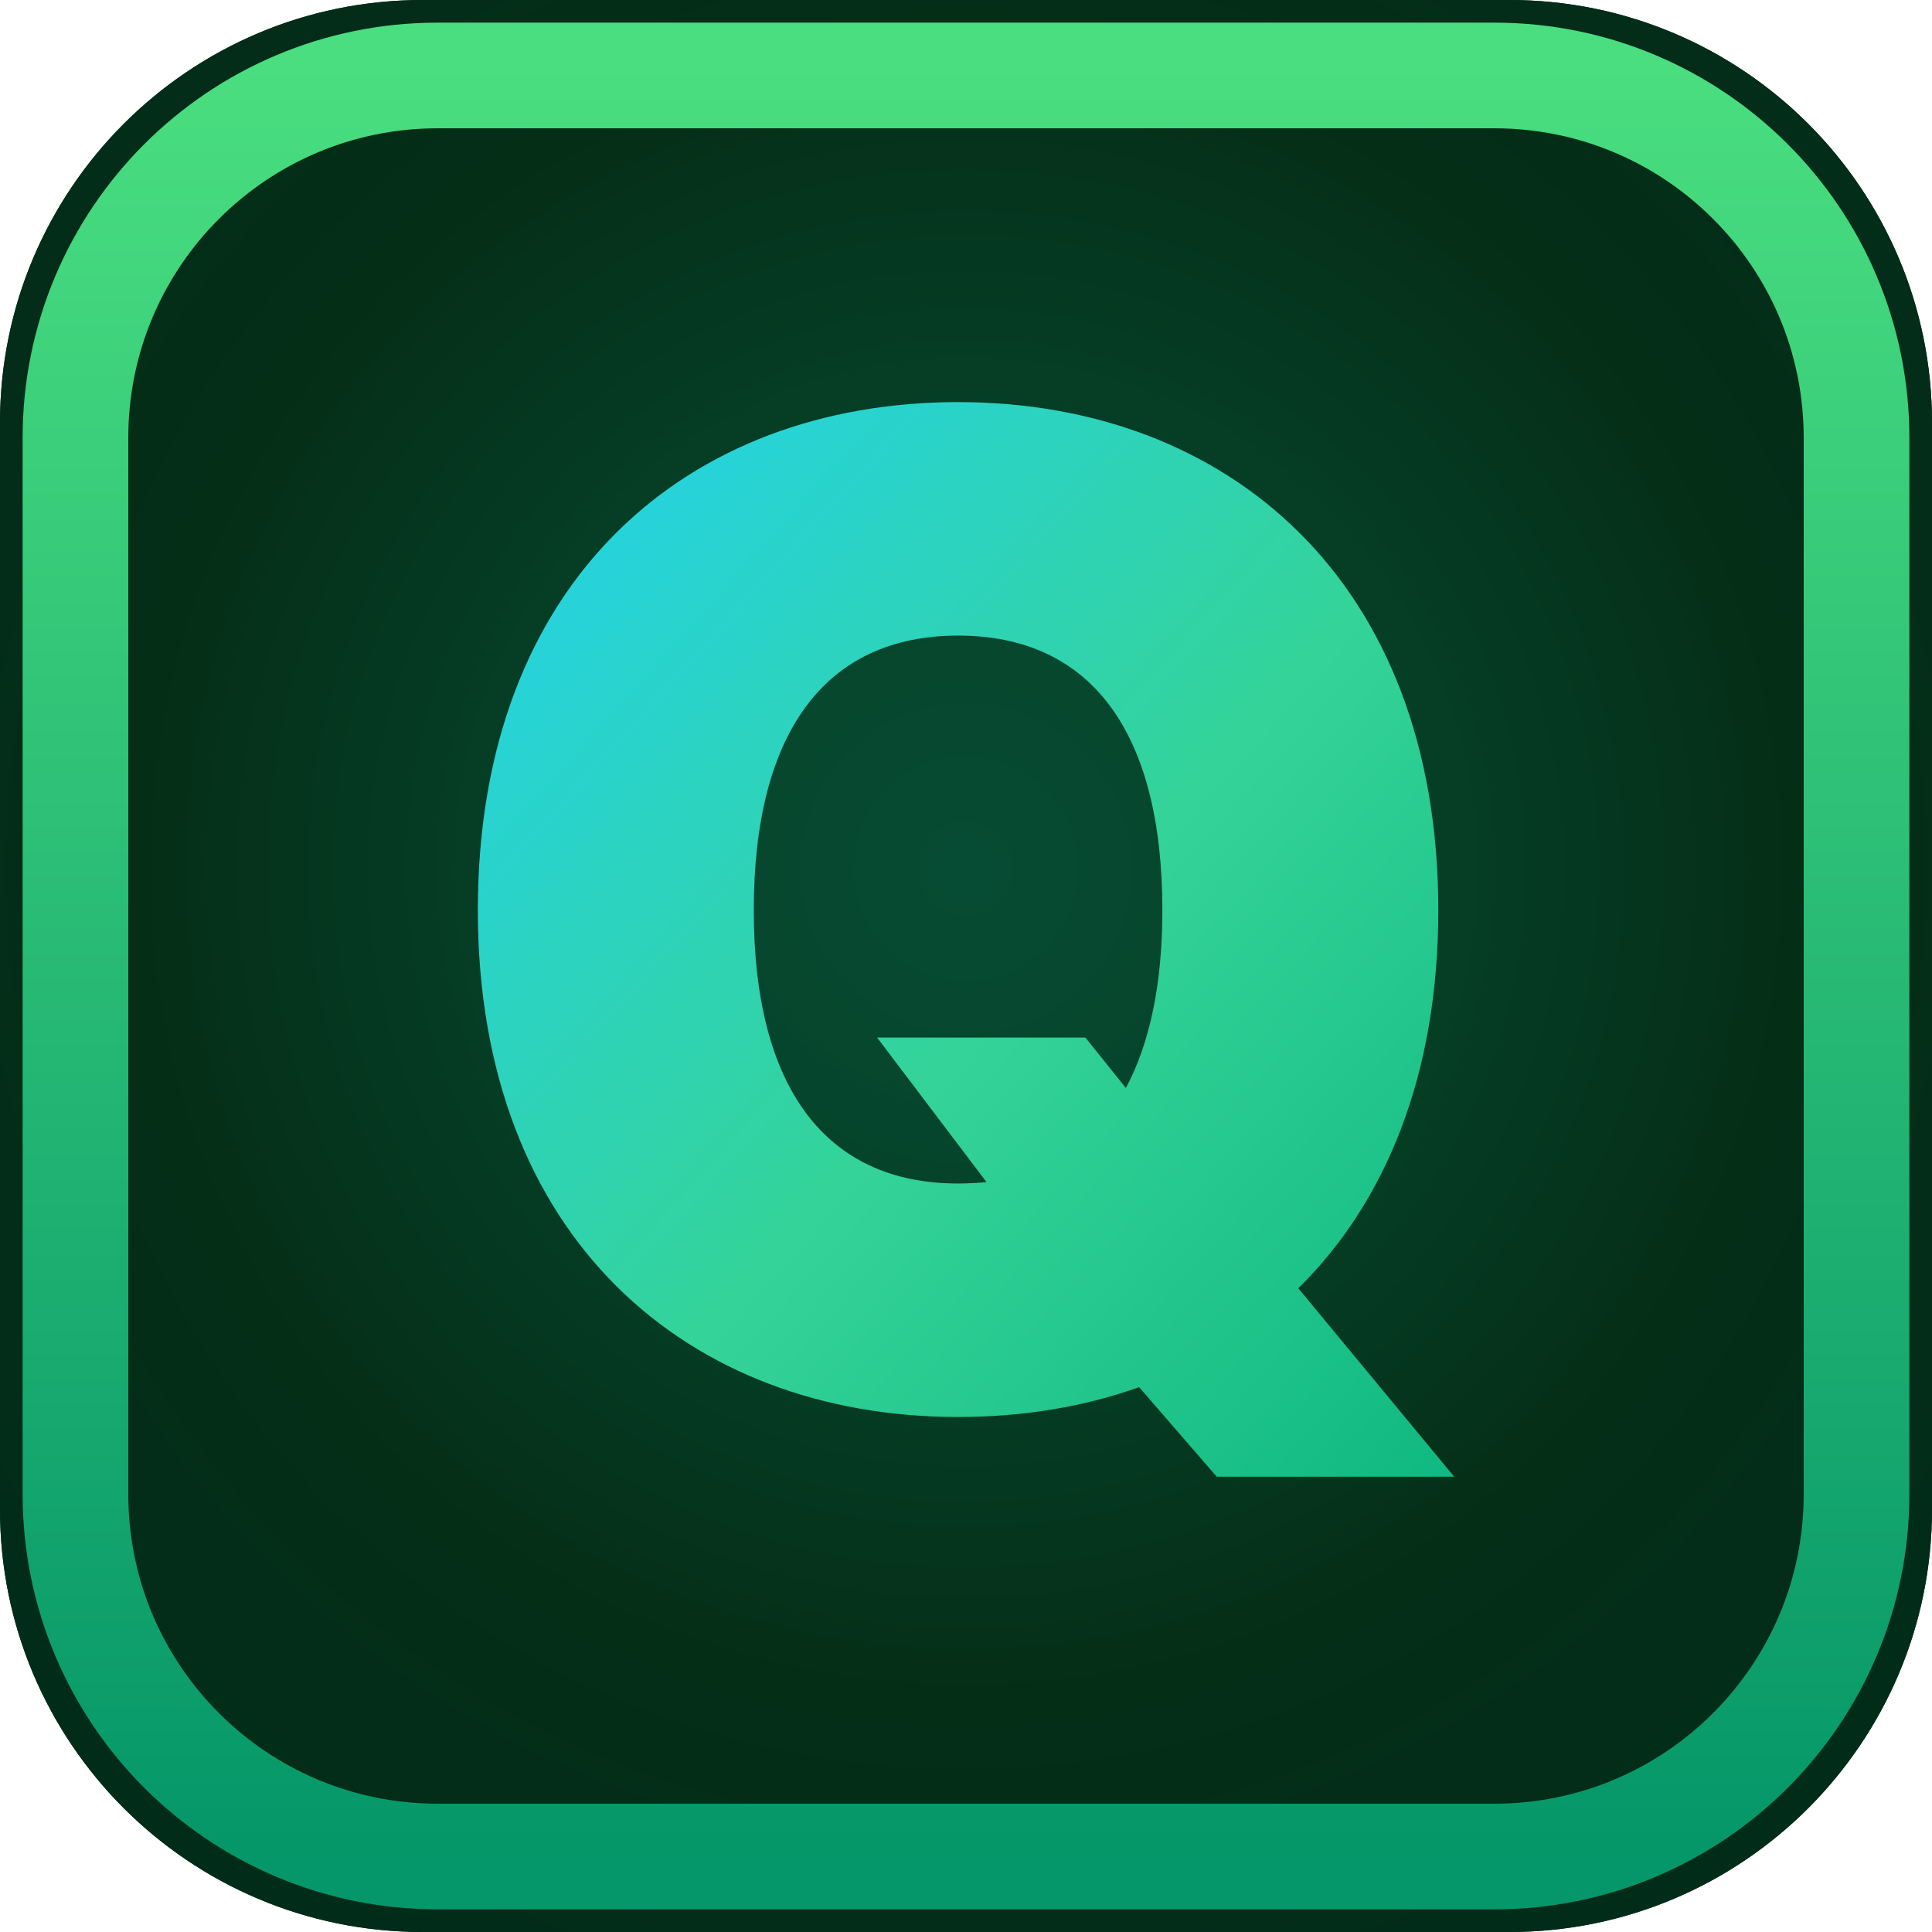
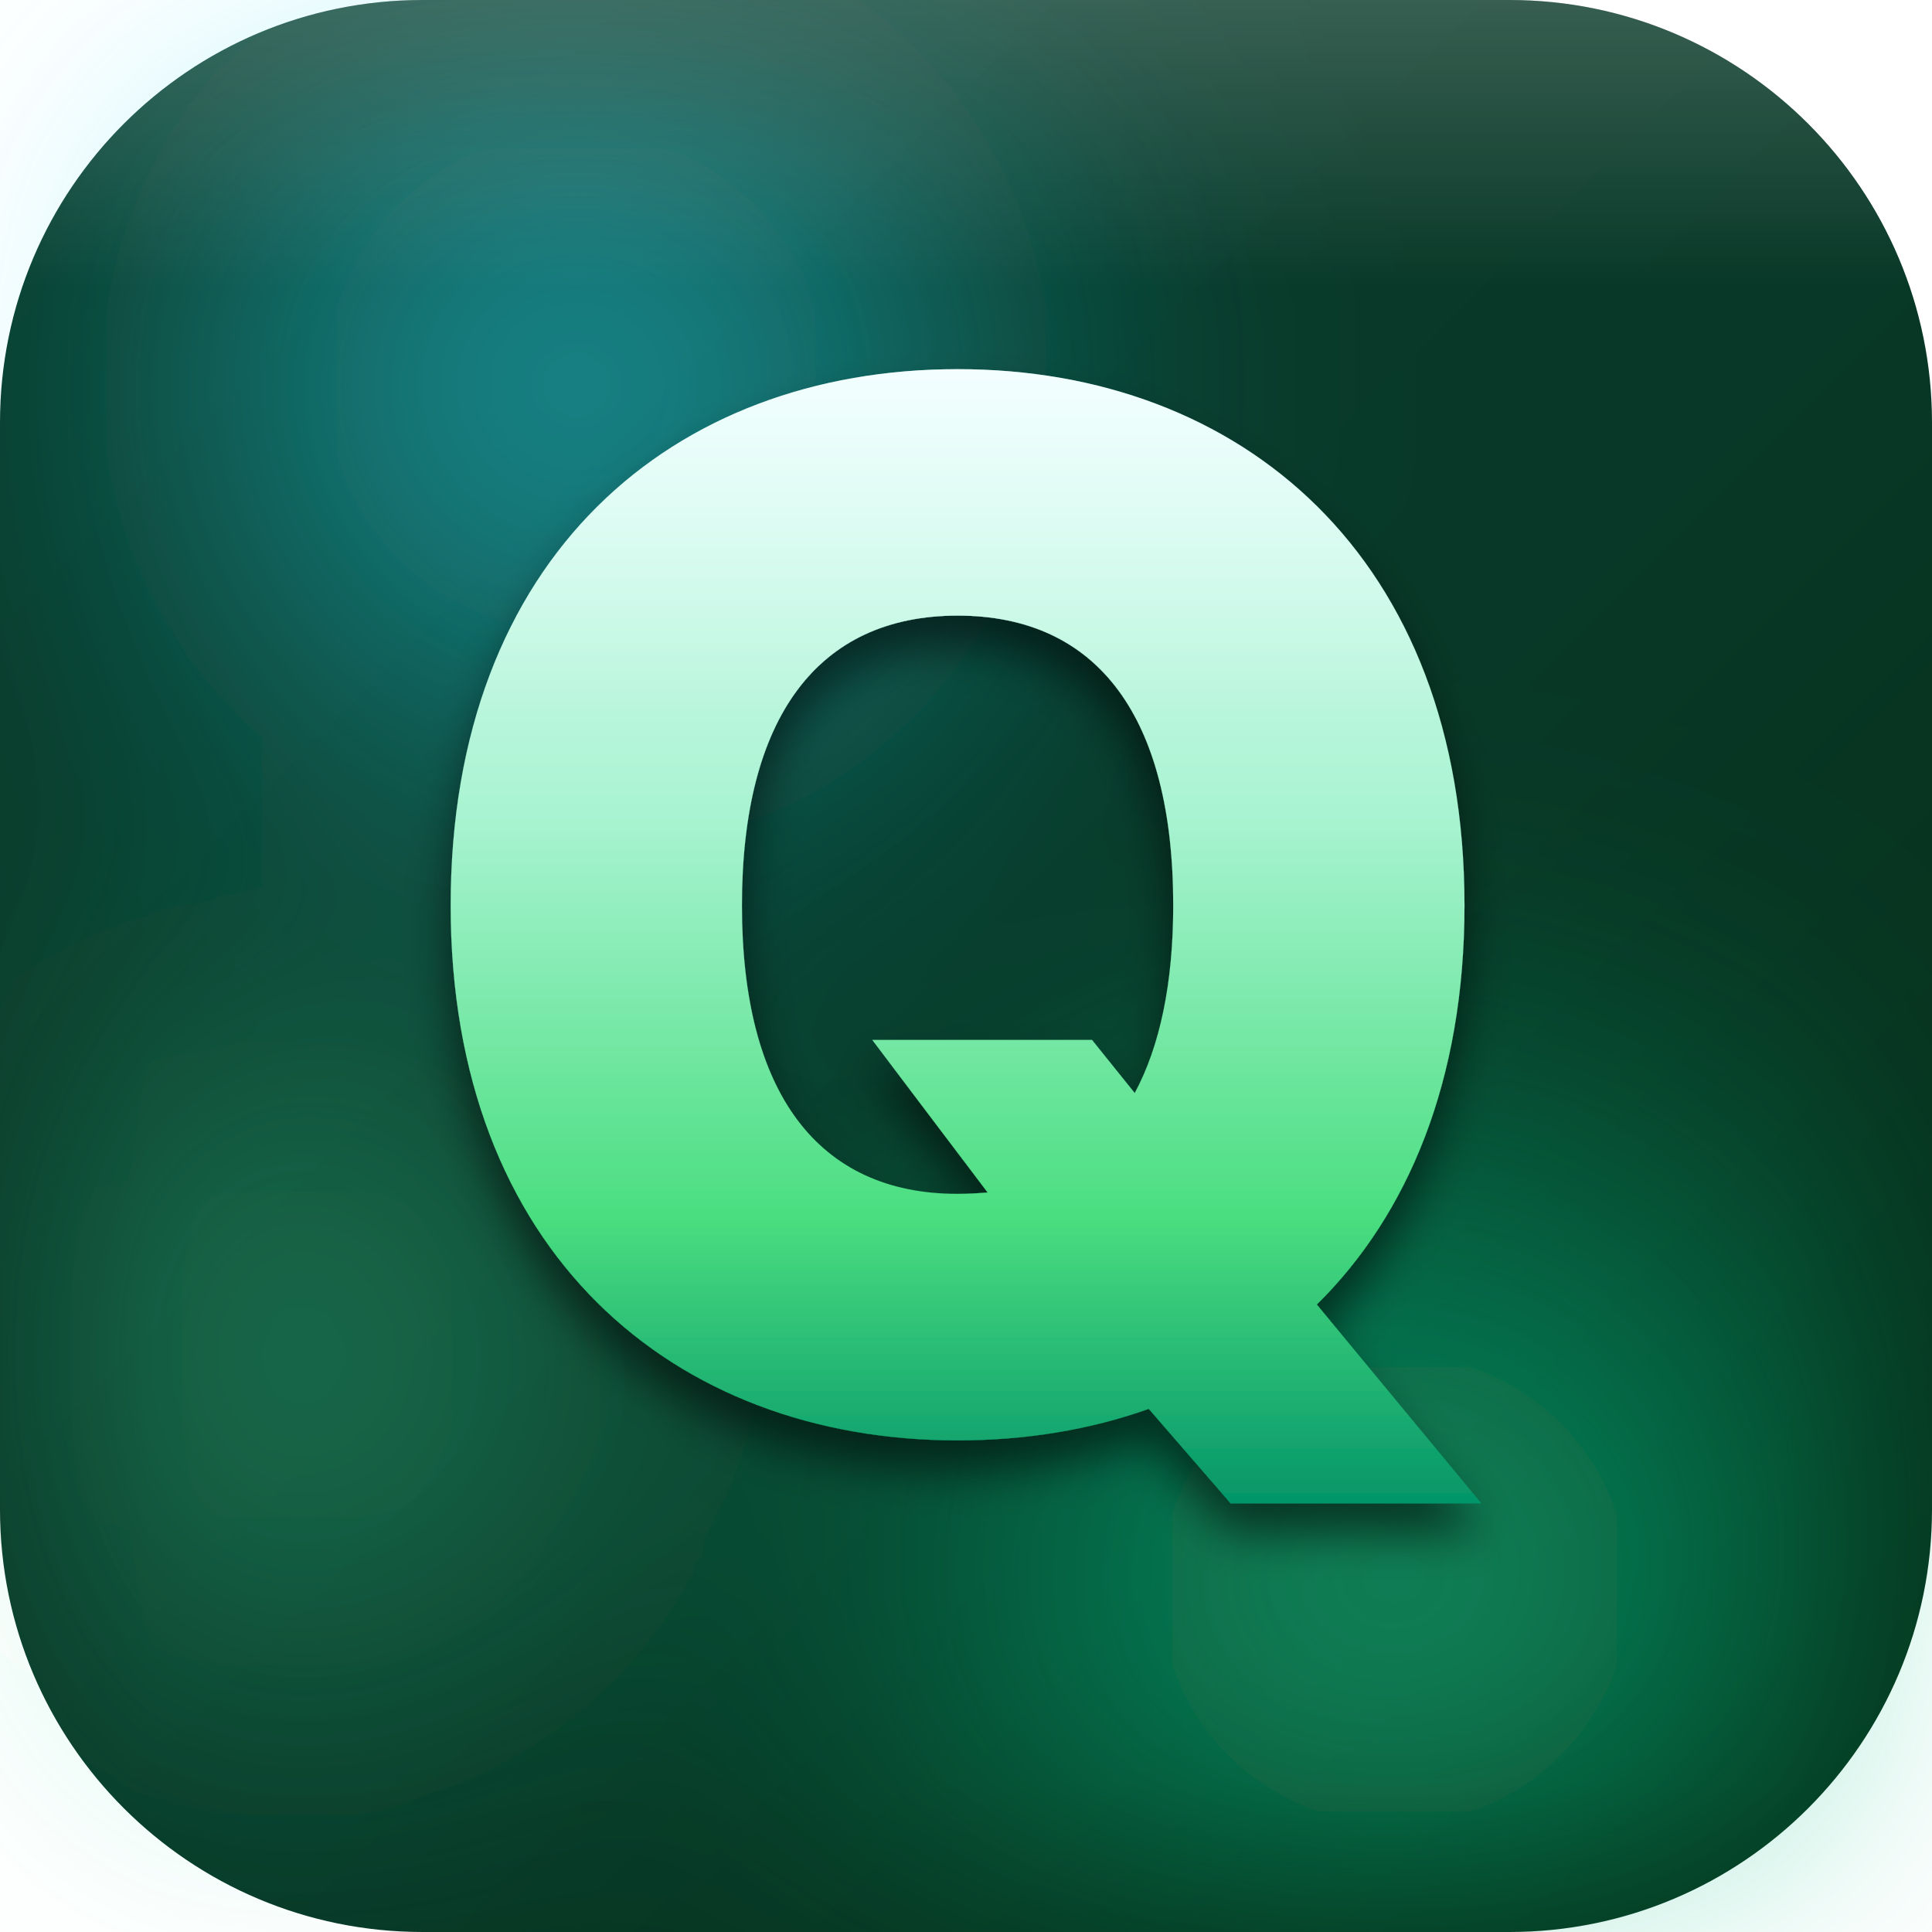
<svg xmlns="http://www.w3.org/2000/svg" viewBox="0 0 512 512">
  <defs>
-     <linearGradient id="q-fill" x1="0" y1="0" x2="1" y2="1">
-       <stop offset="0%" stop-color="#22d3ee" />
-       <stop offset="55%" stop-color="#34d399" />
-       <stop offset="100%" stop-color="#10b981" />
+     <linearGradient id="bg" x1="0" y1="0" x2="1" y2="1">
+       <stop offset="0%" stop-color="#0b3d2c" />
+       <stop offset="55%" stop-color="#083827" />
+       <stop offset="100%" stop-color="#052e16" />
    </linearGradient>
-     <linearGradient id="ring-fill" x1="0" y1="0" x2="0" y2="1">
-       <stop offset="0%" stop-color="#4ade80" />
+     <radialGradient id="aurora1" cx="30%" cy="20%" r="55%">
+       <stop offset="0%" stop-color="#22d3ee" stop-opacity="0.65" />
+       <stop offset="55%" stop-color="#22d3ee" stop-opacity="0" />
+     </radialGradient>
+     <radialGradient id="aurora2" cx="72%" cy="82%" r="60%">
+       <stop offset="0%" stop-color="#10b981" stop-opacity="0.75" />
+       <stop offset="60%" stop-color="#10b981" stop-opacity="0" />
+     </radialGradient>
+     <radialGradient id="aurora3" cx="15%" cy="70%" r="45%">
+       <stop offset="0%" stop-color="#34d399" stop-opacity="0.45" />
+       <stop offset="60%" stop-color="#34d399" stop-opacity="0" />
+     </radialGradient>
+     <linearGradient id="q-glass" x1="0" y1="0" x2="0" y2="1">
+       <stop offset="0%" stop-color="#ecfeff" />
+       <stop offset="40%" stop-color="#a7f3d0" />
+       <stop offset="75%" stop-color="#4ade80" />
      <stop offset="100%" stop-color="#059669" />
    </linearGradient>
-     <radialGradient id="ambient" cx="50%" cy="45%" r="60%">
-       <stop offset="0%" stop-color="#065f46" stop-opacity="0.6" />
-       <stop offset="70%" stop-color="#052e16" stop-opacity="0.9" />
-       <stop offset="100%" stop-color="#022c1a" stop-opacity="1" />
-     </radialGradient>
+     <linearGradient id="q-shine" x1="0" y1="0" x2="0" y2="1">
+       <stop offset="0%" stop-color="#ffffff" stop-opacity="0.55" />
+       <stop offset="30%" stop-color="#ffffff" stop-opacity="0" />
+     </linearGradient>
+     <filter id="blur" x="-20%" y="-20%" width="140%" height="140%">
+       <feGaussianBlur stdDeviation="42" />
+     </filter>
+     <filter id="q-shadow" x="-10%" y="-10%" width="120%" height="120%">
+       <feGaussianBlur in="SourceAlpha" stdDeviation="6" />
+       <feOffset dx="0" dy="8" />
+       <feComponentTransfer>
+         <feFuncA type="linear" slope="0.55" />
+       </feComponentTransfer>
+       <feMerge>
+         <feMergeNode />
+         <feMergeNode in="SourceGraphic" />
+       </feMerge>
+     </filter>
  </defs>
-   <rect x="0" y="0" width="512" height="512" rx="112" fill="#052e16" />
-   <rect x="0" y="0" width="512" height="512" rx="112" fill="url(#ambient)" />
-   <rect x="20" y="20" width="472" height="472" rx="96" fill="none" stroke="url(#ring-fill)" stroke-width="28" />
-   <text x="256" y="372" text-anchor="middle" font-family="'Inter', system-ui, -apple-system, sans-serif" font-weight="900" font-size="360" letter-spacing="-16" fill="url(#q-fill)">Q</text>
+   <rect x="0" y="0" width="512" height="512" rx="112" fill="url(#bg)" />
+   <g filter="url(#blur)">
+     <rect x="0" y="0" width="512" height="512" rx="112" fill="url(#aurora1)" />
+     <rect x="0" y="0" width="512" height="512" rx="112" fill="url(#aurora2)" />
+     <rect x="0" y="0" width="512" height="512" rx="112" fill="url(#aurora3)" />
+   </g>
+   <rect x="0" y="0" width="512" height="256" rx="112" fill="url(#q-shine)" opacity="0.35" />
+   <text x="256" y="378" text-anchor="middle" font-family="'Inter', system-ui, -apple-system, sans-serif" font-weight="900" font-size="380" letter-spacing="-18" fill="url(#q-glass)" filter="url(#q-shadow)">Q</text>
+   <text x="256" y="378" text-anchor="middle" font-family="'Inter', system-ui, -apple-system, sans-serif" font-weight="900" font-size="380" letter-spacing="-18" fill="url(#q-shine)" opacity="0.6">Q</text>
</svg>
